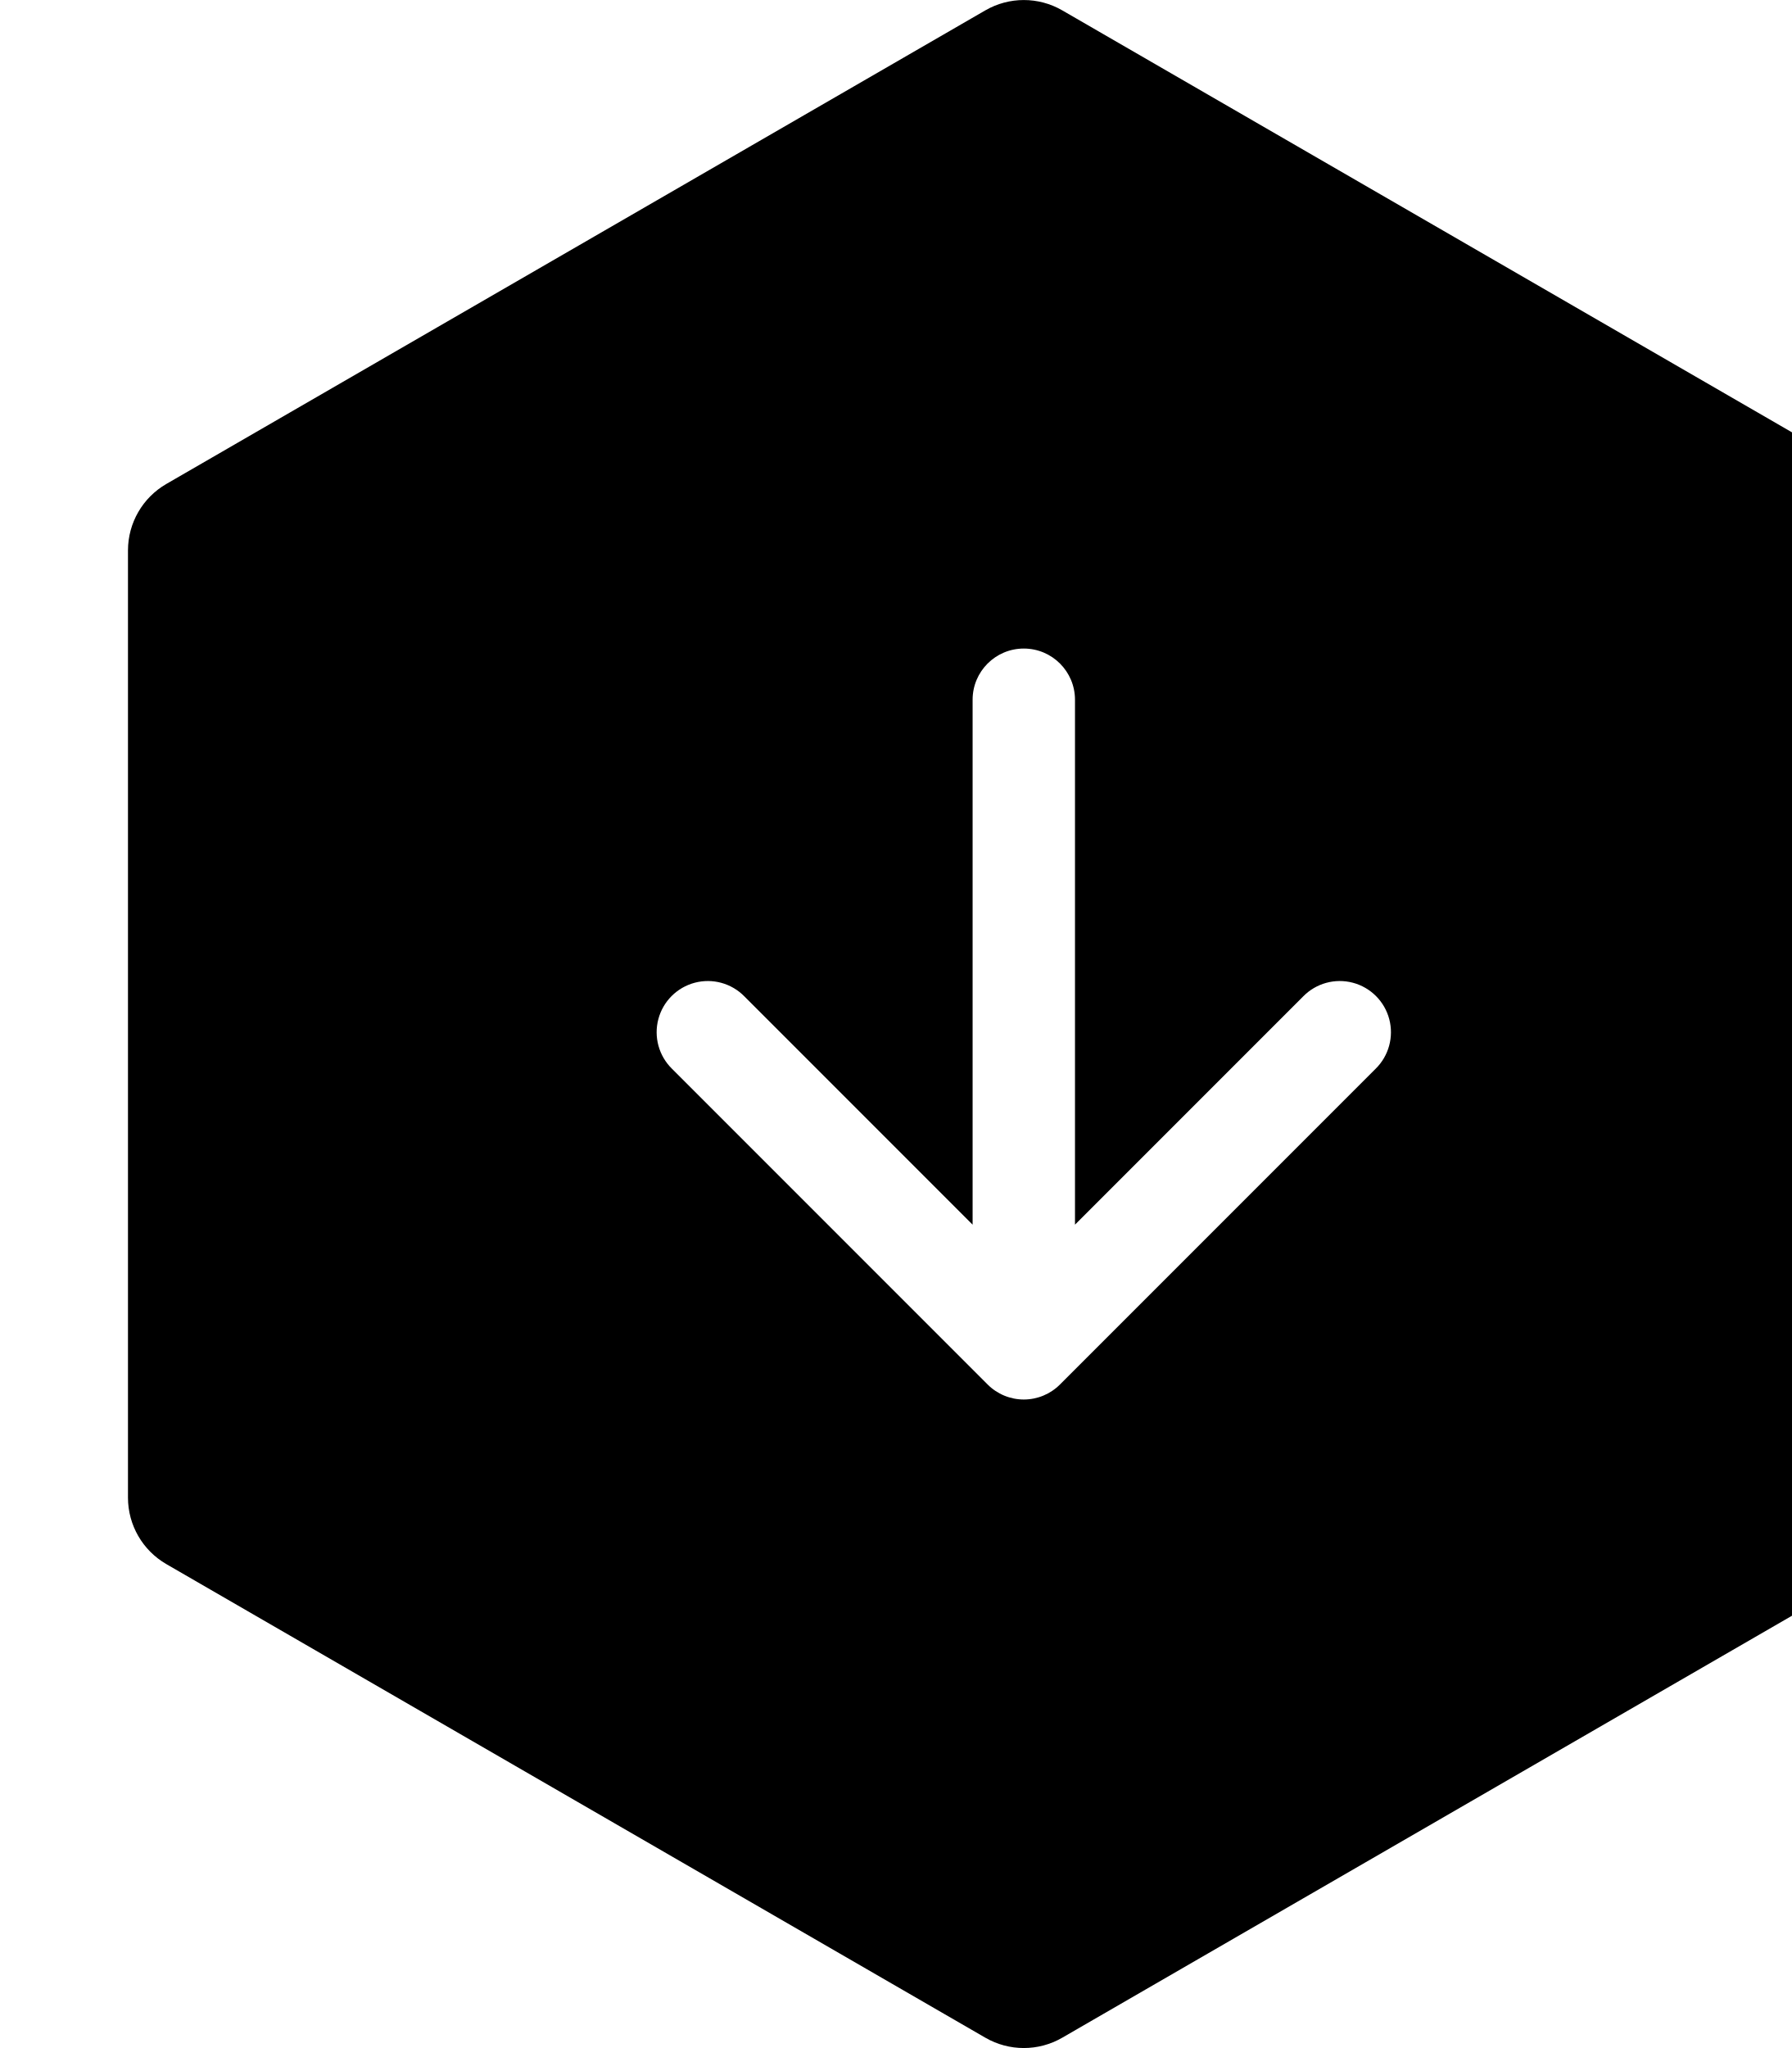
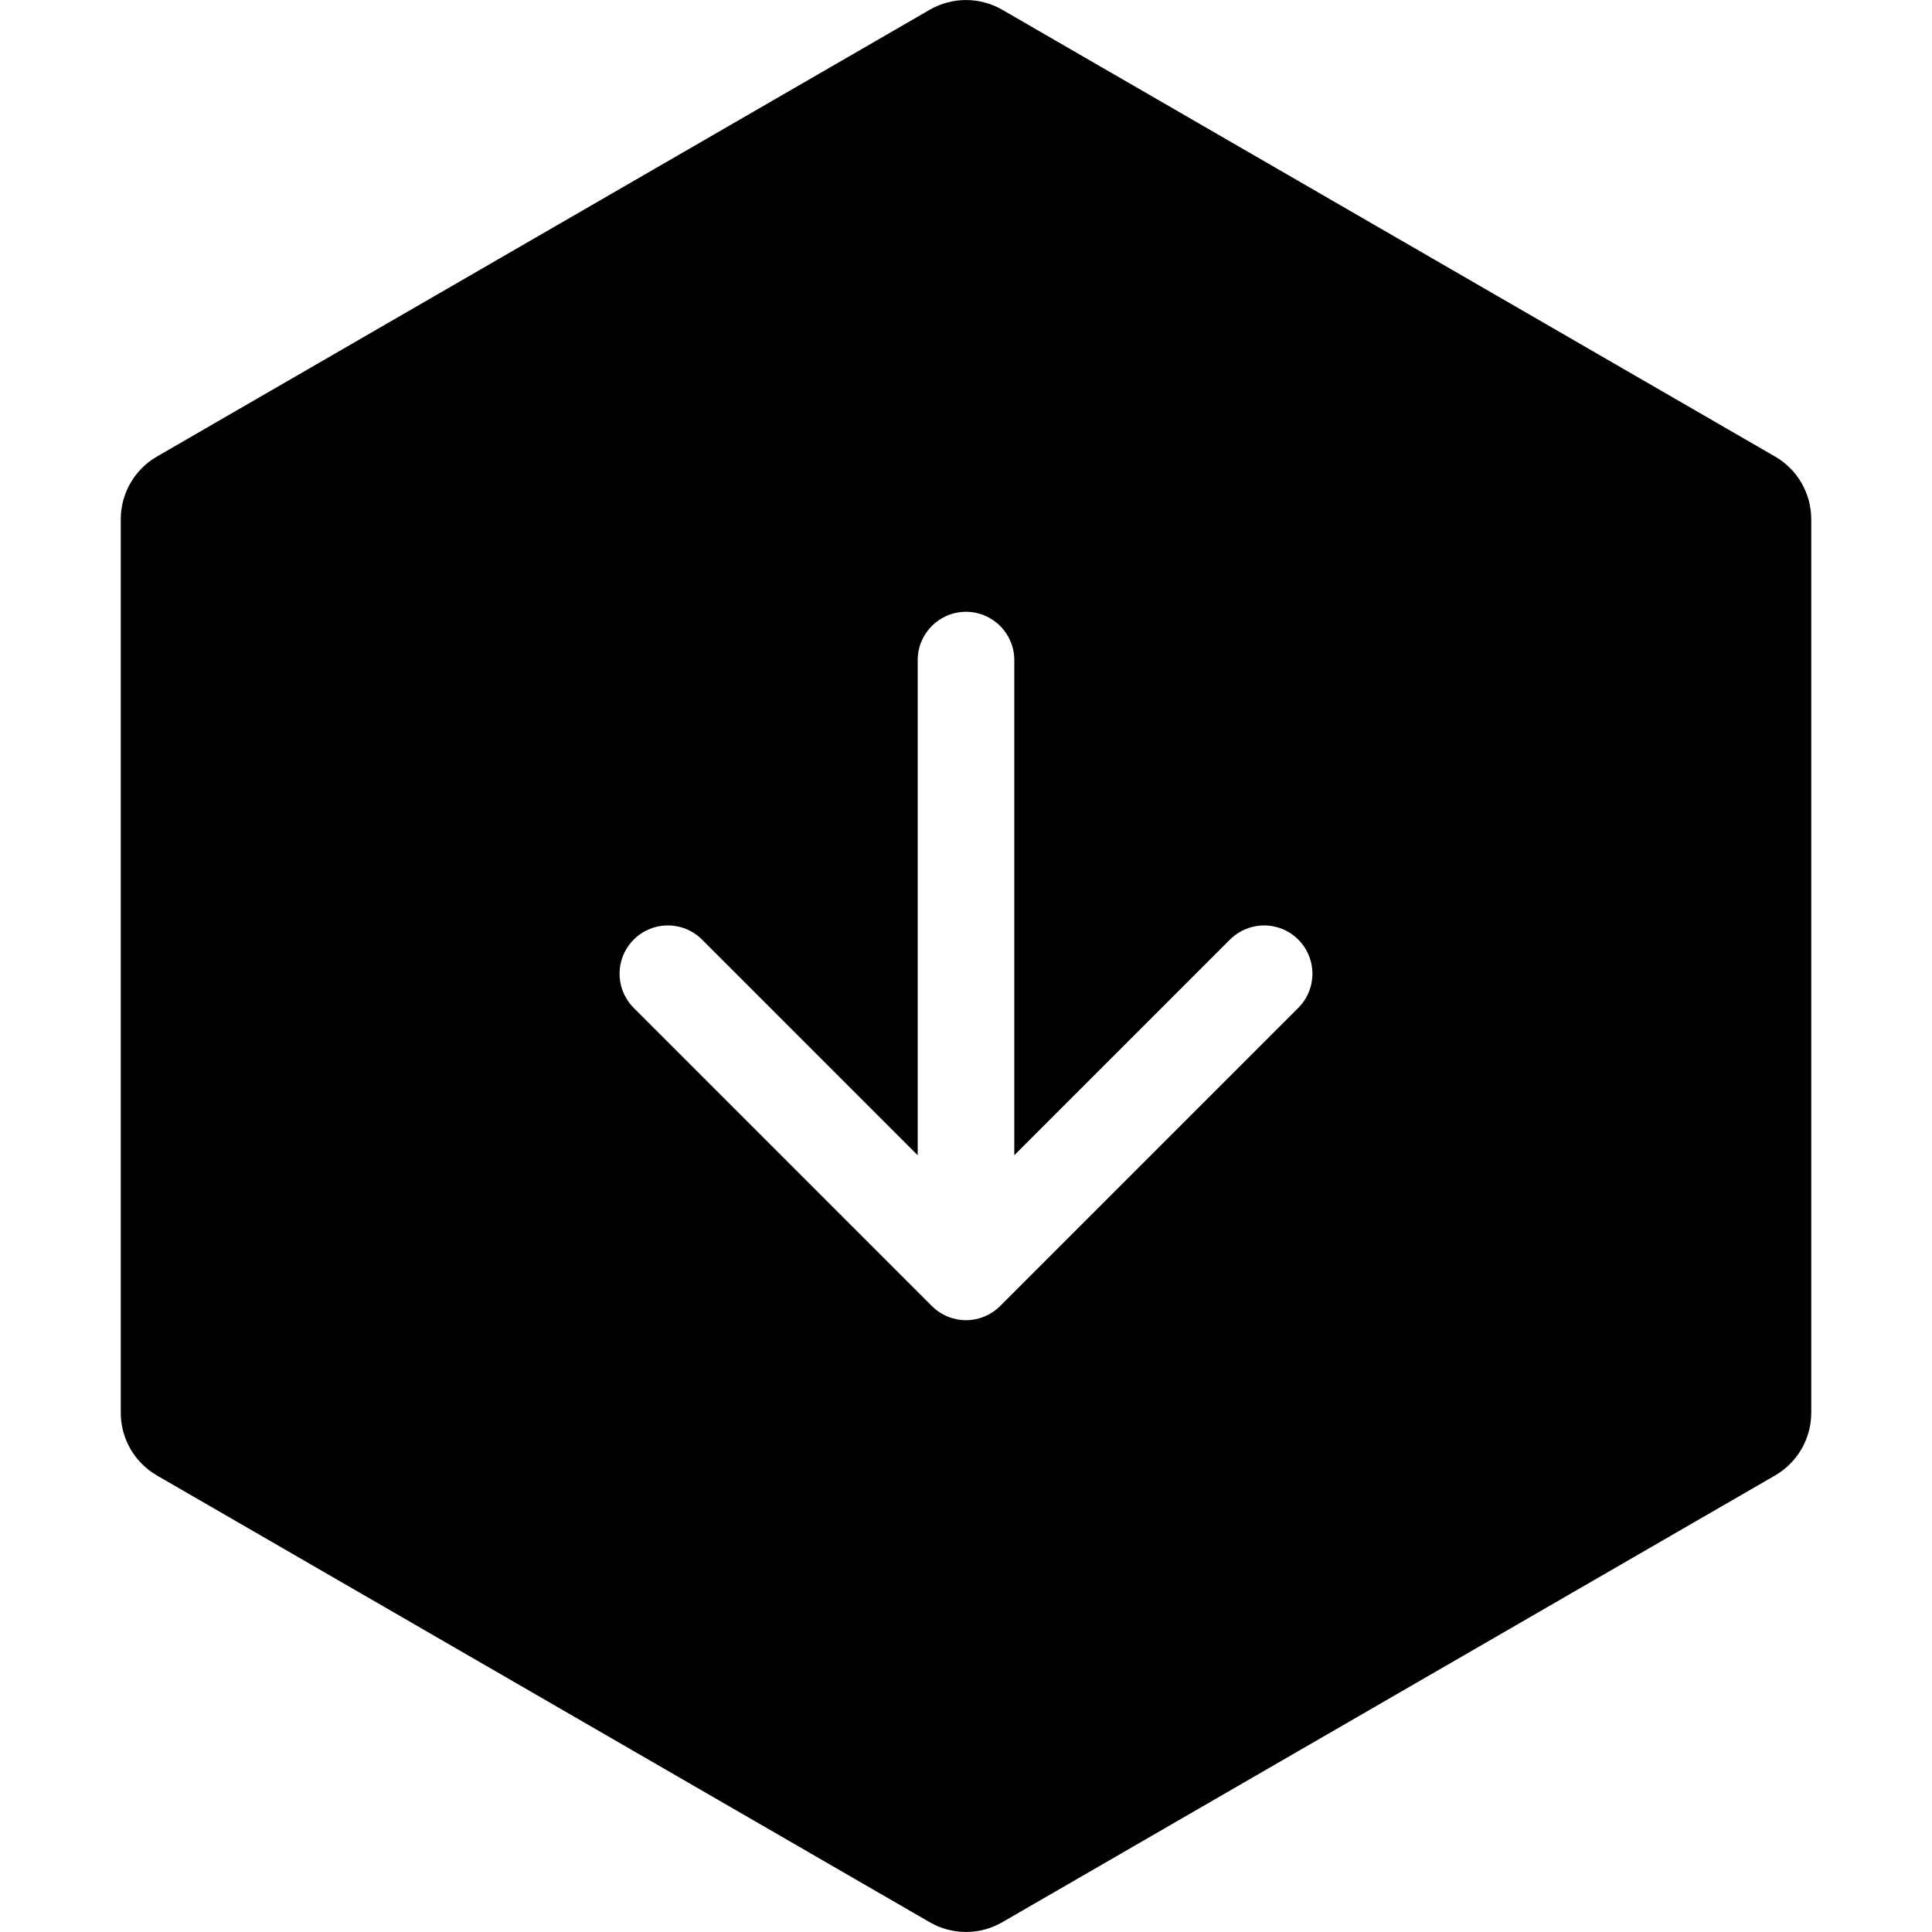
- <svg xmlns="http://www.w3.org/2000/svg" version="1.1">
+ <svg xmlns="http://www.w3.org/2000/svg" viewBox="0 0 240 240">
  <path d="M220.5 56.71l-96-55.5a9 9 0 0 0-9 0l-96 55.5A9 9 0 0 0 15 64.5v111a9 9 0 0 0 4.5 7.79l96 55.5a9 9 0 0 0 9 0l96-55.5a9 9 0 0 0 4.5-7.79v-111a9 9 0 0 0-4.5-7.79zm-59.26 68.53l-37 37A6 6 0 0 1 120 164a6 6 0 0 1-4.24-1.76l-37-37a6 6 0 1 1 8.48-8.49L114 143.51V82a6 6 0 0 1 12 0v61.51l26.76-26.76a6 6 0 1 1 8.48 8.49z" />
</svg>
